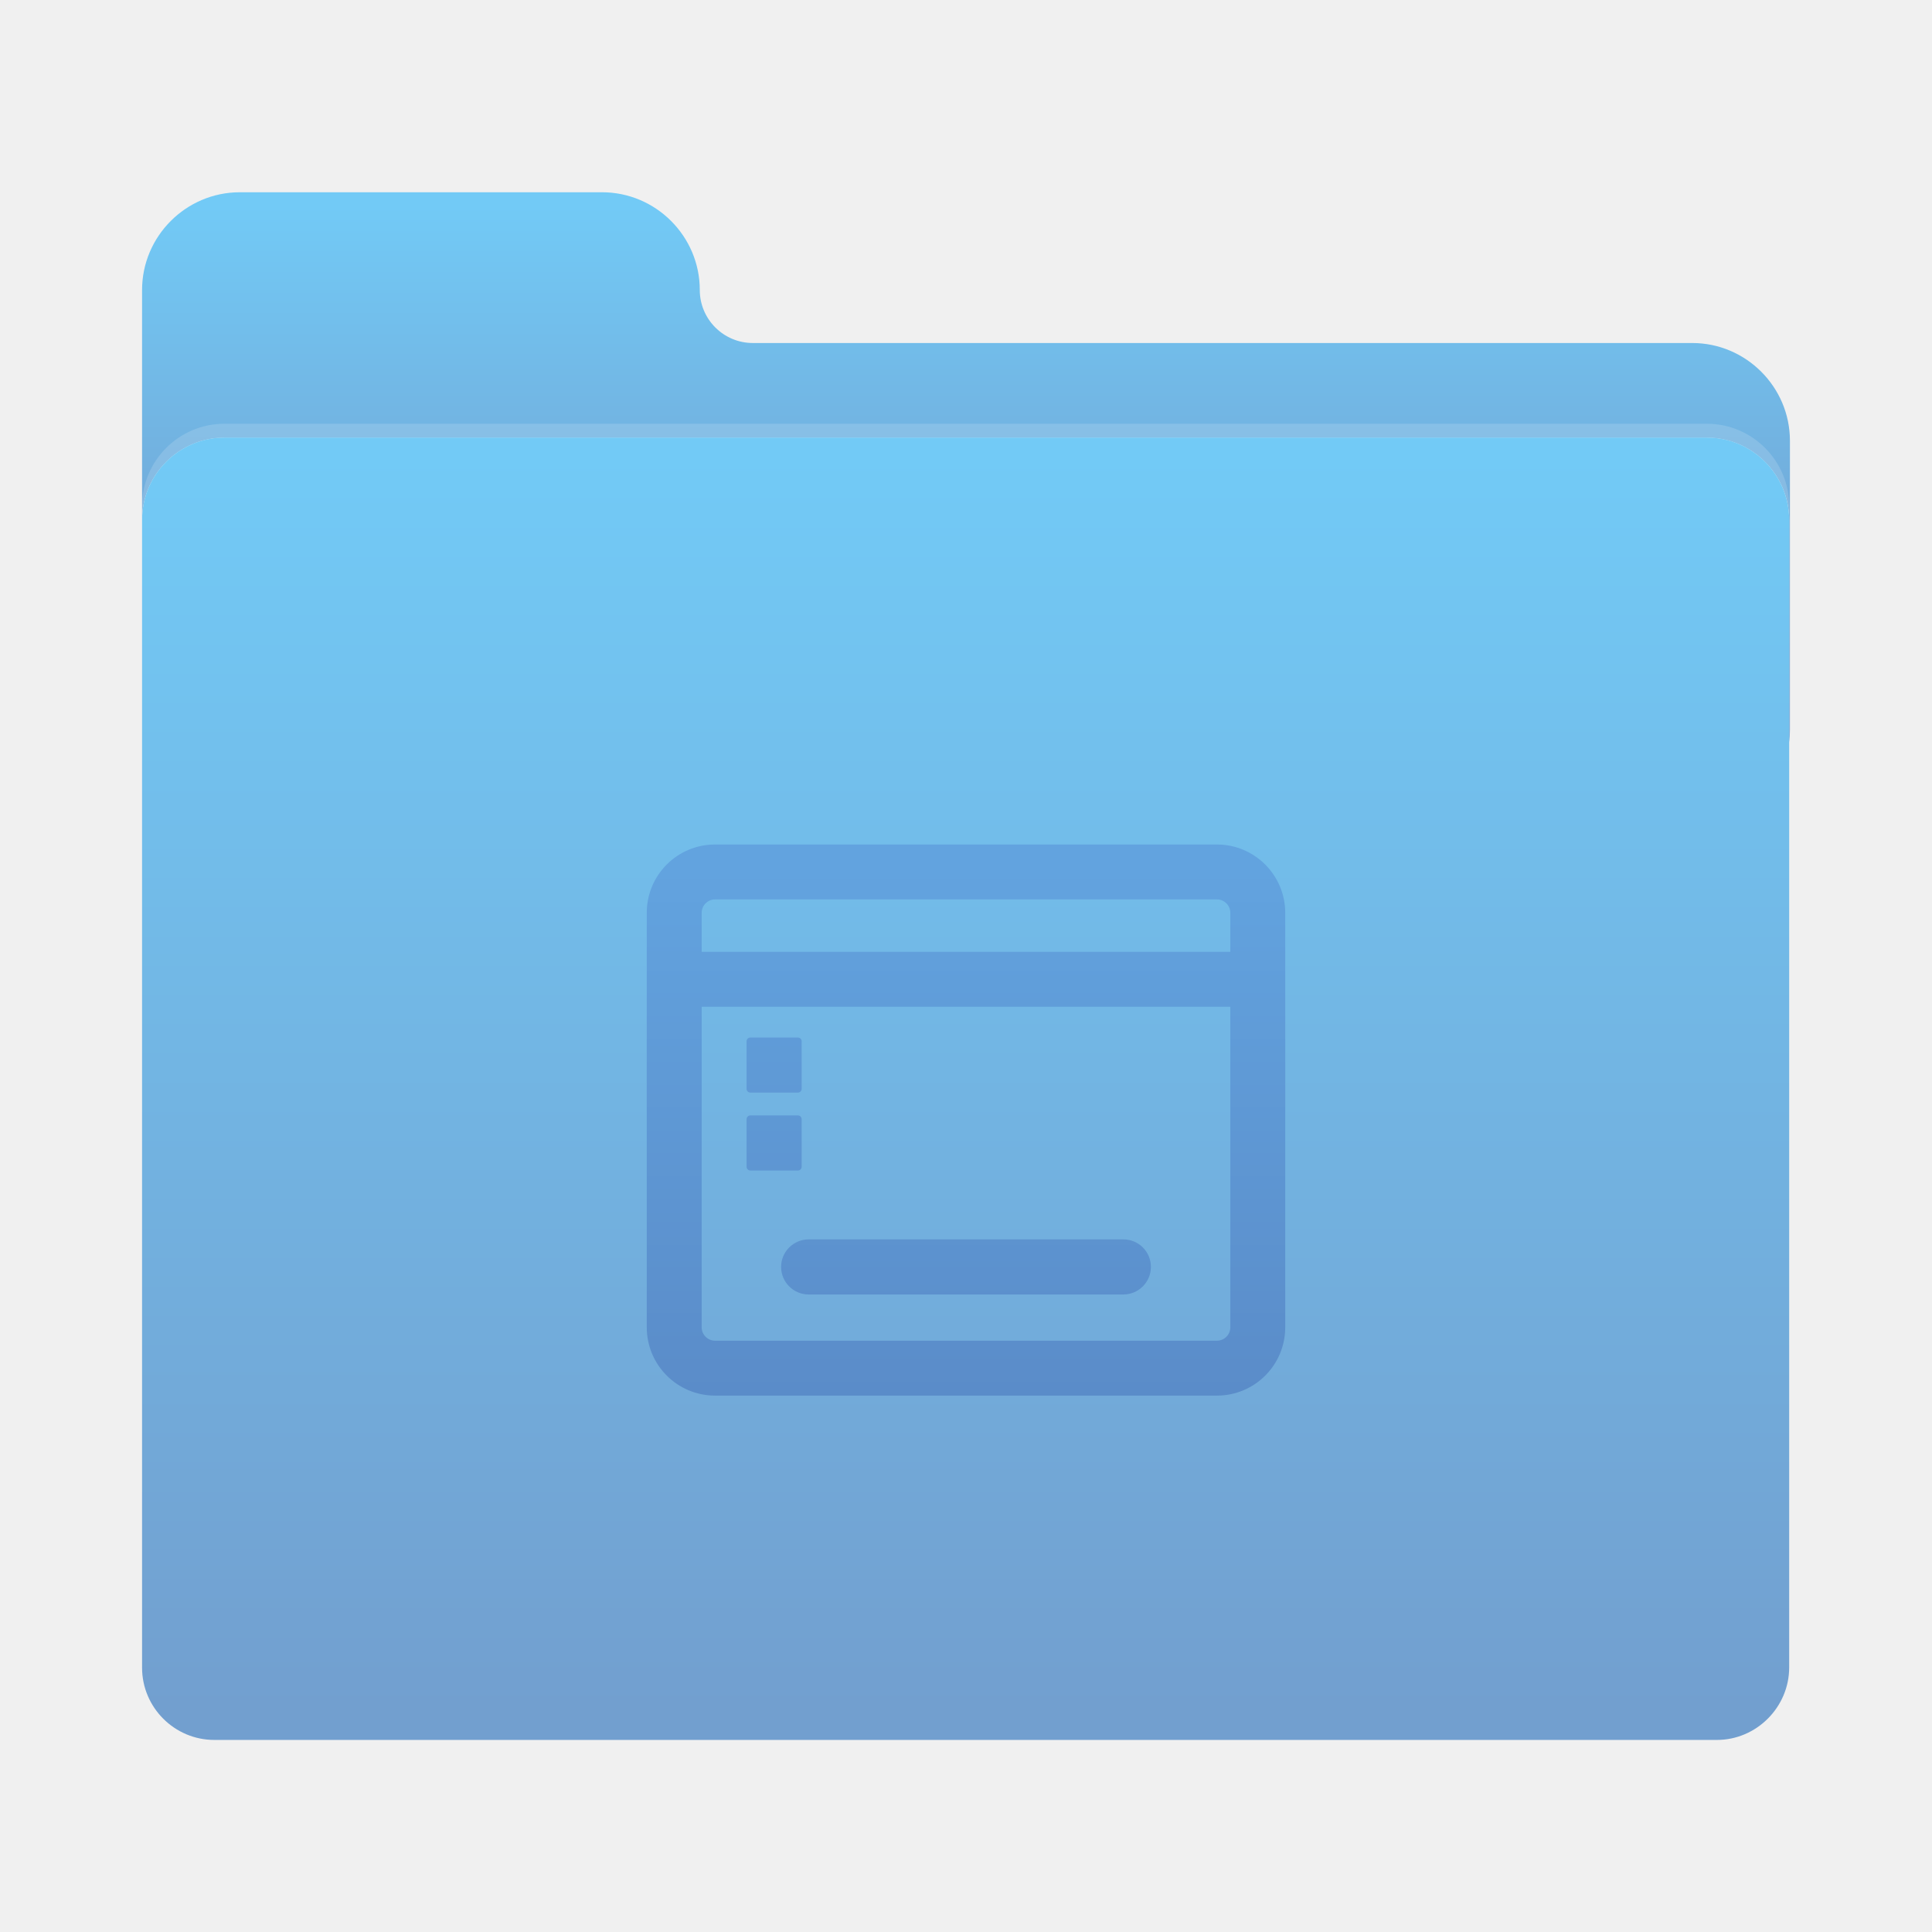
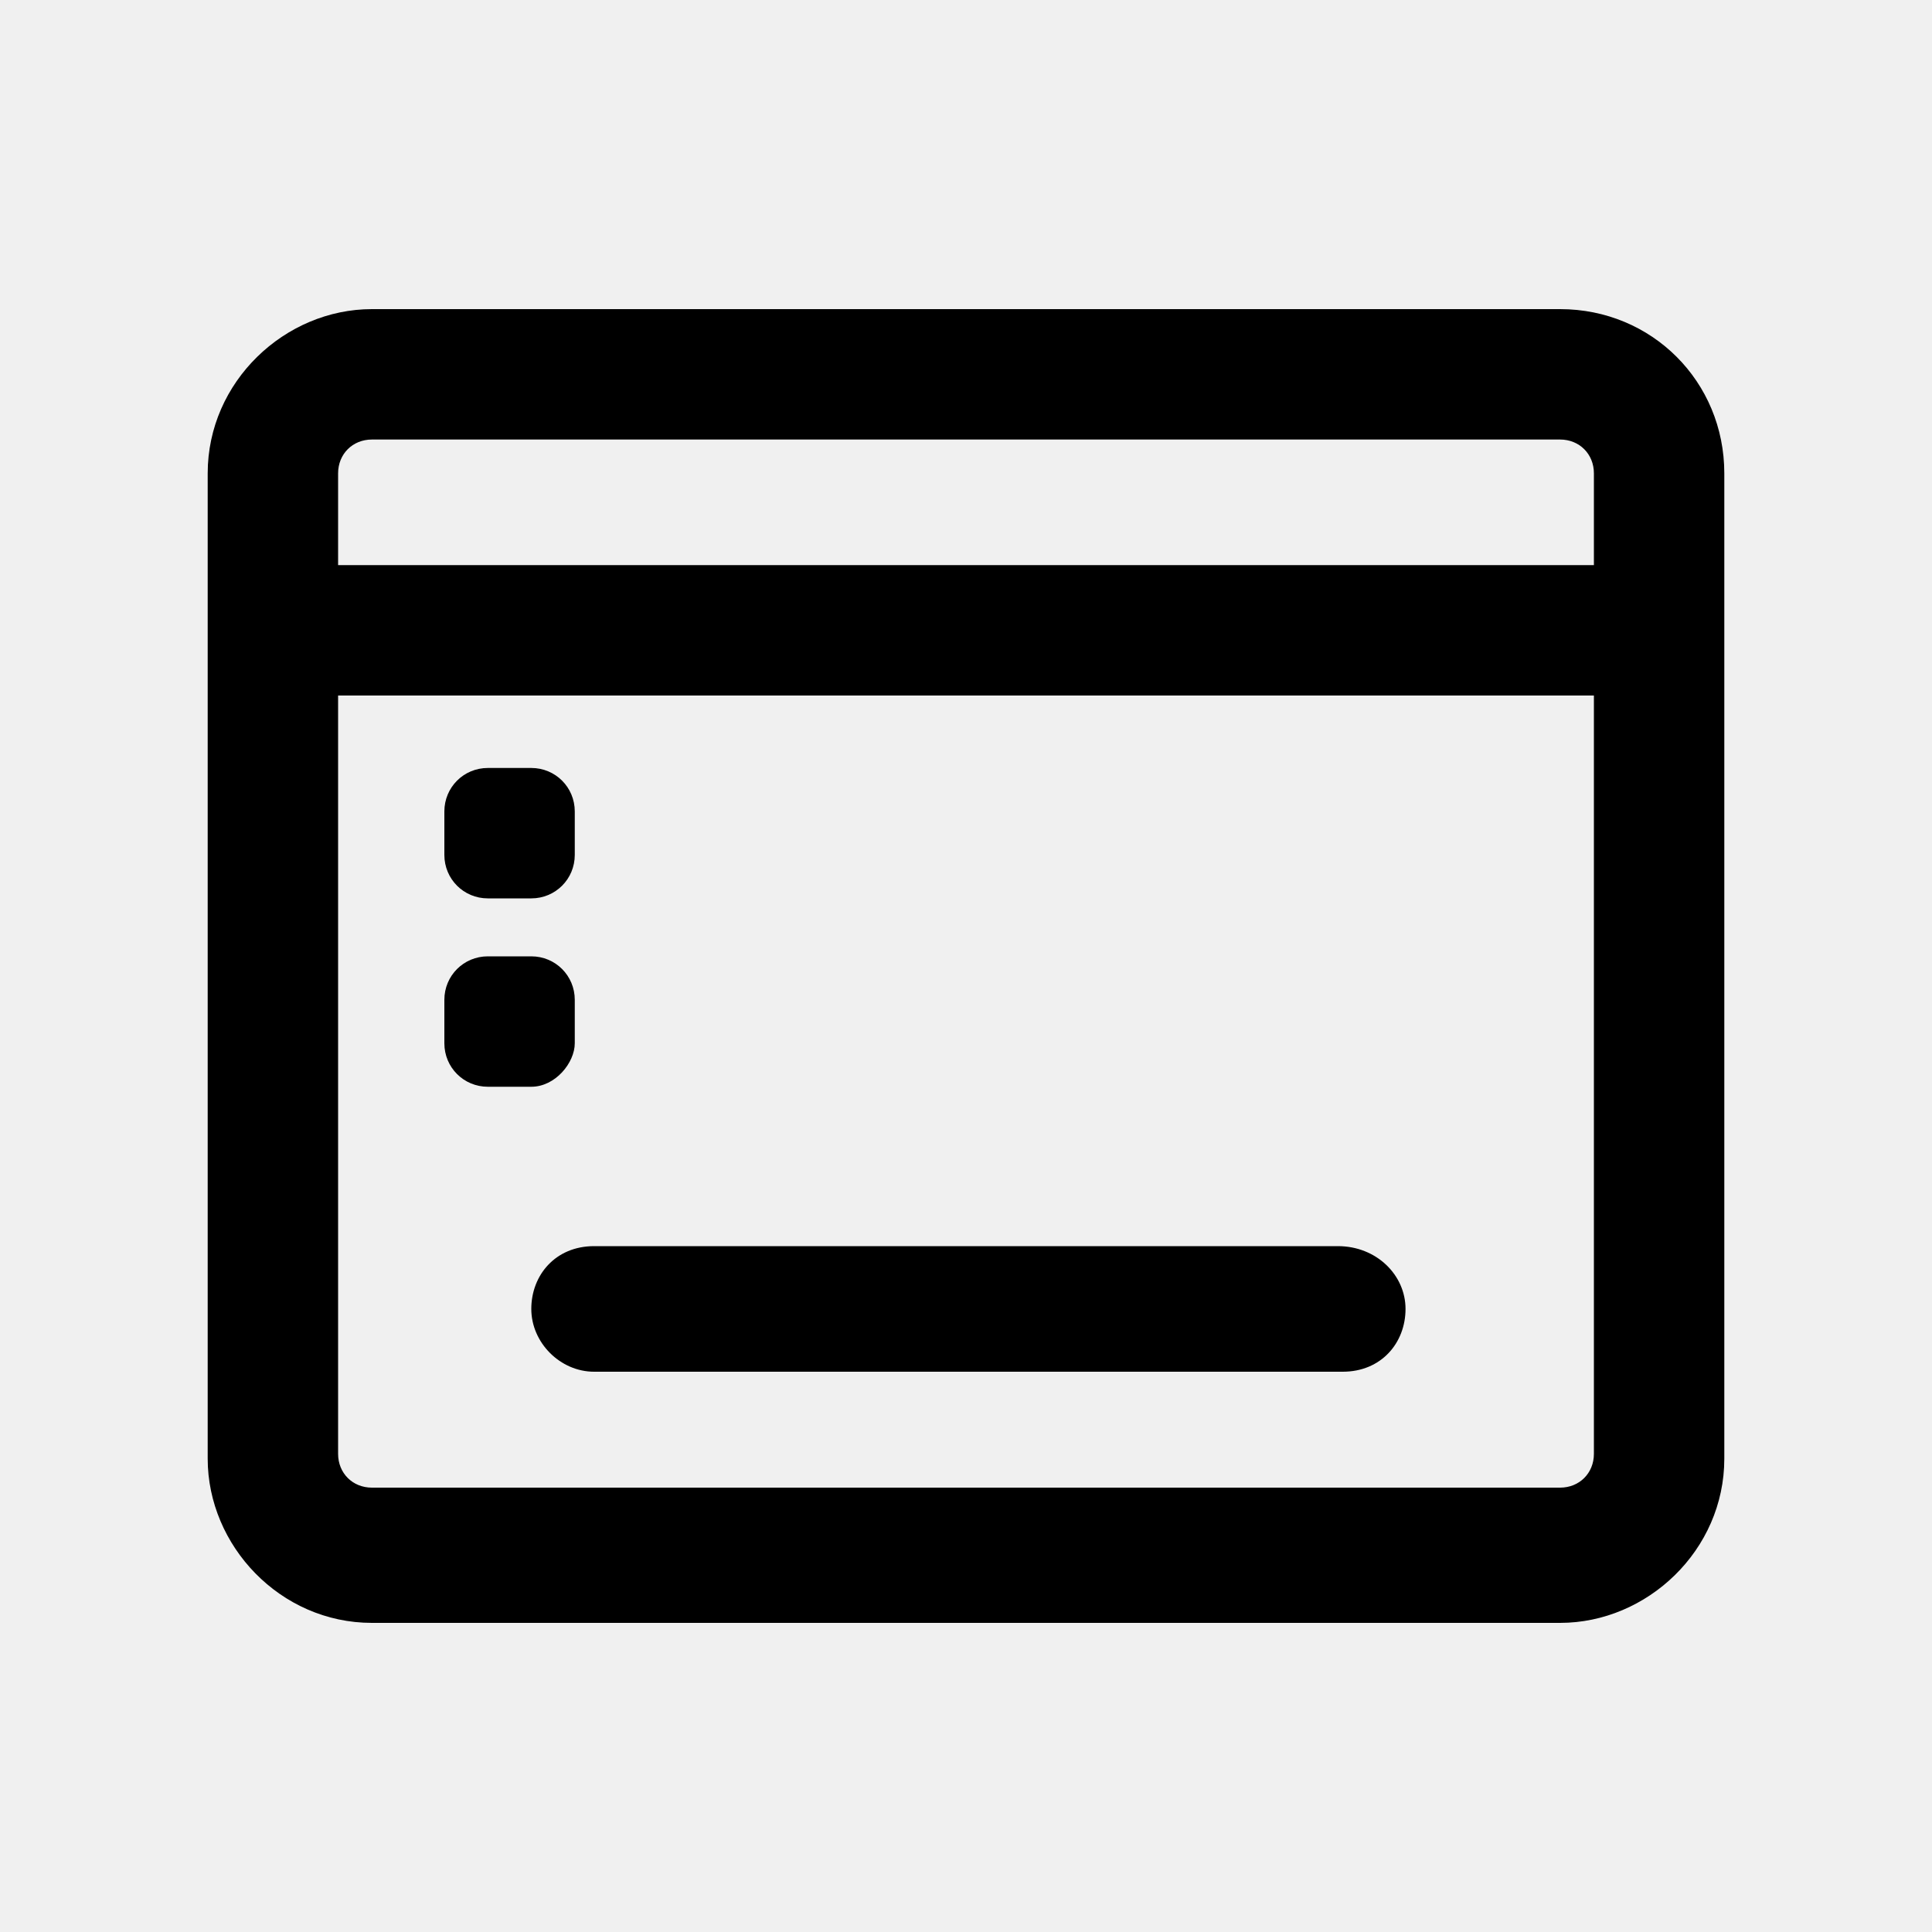
- <svg xmlns="http://www.w3.org/2000/svg" version="1.1" id="Layer_2_copy" x="0px" y="0px" viewBox="0 0 1024 1024" style="enable-background:new 0 0 1024 1024;" xml:space="preserve">
-   <style type="text/css">
- 	.st0{display:none;fill:none;stroke:#204A87;stroke-miterlimit:10;}
- 	.st1{fill:url(#SVGID_1_);}
- 	.st2{fill:url(#SVGID_00000011709526507496308620000006967887262492345005_);}
- 	.st3{opacity:0.15;fill:#FFFFFF;enable-background:new    ;}
- 	.st4{fill:url(#SVGID_00000062889997707511570040000014524138815806840194_);}
- 	.st5{fill:url(#SVGID_00000080188640149138327120000018042172483519717529_);}
- 	.st6{fill:url(#SVGID_00000095319792163538188730000003257407689607131046_);}
- 	.st7{fill:url(#SVGID_00000001650893073749037480000010034152814343335301_);}
- </style>
-   <g>
-     <path class="st0" d="M896.9,181.8H399c-15.5,0-28.1-12.6-28.1-28.1c0-28.5-23.3-51.8-51.8-51.8h-192c-28.5,0-51.8,23.3-51.8,51.8   v79.9v34.6v7.4l0,0v608.3c0,21.1,17.2,38.3,38.3,38.3H910c21,0,38.3-17.3,38.3-38.4V393.4c0.3-2.1,0.4-4.3,0.4-6.5V233.6   C948.7,205.1,925.4,181.8,896.9,181.8z" />
-     <linearGradient id="SVGID_1_" gradientUnits="userSpaceOnUse" x1="512" y1="719.49" x2="512" y2="484.691" gradientTransform="matrix(1 0 0 -1 0 828)">
-       <stop offset="6.870289e-04" style="stop-color:#72CAF6" />
-       <stop offset="1" style="stop-color:#729FCF" />
-     </linearGradient>
-     <path class="st1" d="M948.7,233.6c0-28.5-23.3-51.8-51.8-51.8H399c-15.5,0-28.1-12.6-28.1-28.1l0,0c0-28.5-23.3-51.8-51.8-51.8   h-192c-28.5,0-51.8,23.3-51.8,51.8v79.9v42c0-24,19.6-43.6,43.6-43.6h785.8c24,0,43.6,19.6,43.6,43.6v117.8   c0.3-2.1,0.4-4.3,0.4-6.5V233.6z" />
-     <linearGradient id="SVGID_00000049924832862254661190000012745032492056361391_" gradientUnits="userSpaceOnUse" x1="511.8" y1="587.45" x2="511.8" y2="-78.576" gradientTransform="matrix(1 0 0 -1 0 828)">
-       <stop offset="6.870289e-04" style="stop-color:#72CAF6" />
-       <stop offset="1" style="stop-color:#729FCF" />
-     </linearGradient>
-     <path style="fill:url(#SVGID_00000049924832862254661190000012745032492056361391_);" d="M910,922.2H113.6   c-21.1,0-38.3-17.2-38.3-38.3V275.5c0-24,19.6-43.6,43.6-43.6h785.8c24,0,43.6,19.6,43.6,43.6v608.3   C948.3,904.8,931,922.2,910,922.2z" />
-     <path class="st3" d="M904.7,224.6H118.9c-24,0-43.6,19.6-43.6,43.6v7.4c0-24,19.6-43.6,43.6-43.6h785.8c24,0,43.6,19.6,43.6,43.6   v-7.4C948.3,244.2,928.7,224.6,904.7,224.6z" />
-   </g>
-   <g>
+ <svg xmlns="http://www.w3.org/2000/svg" version="1.1" x="0px" y="0px" viewBox="0 0 40 40" style="enable-background:new 0 0 40 40;" xml:space="preserve">
+   <g id="BG">
+ </g>
+   <g id="desktop-action">
    <g>
-       <linearGradient id="SVGID_00000083078805035298646290000005659791502790777783_" gradientUnits="userSpaceOnUse" x1="512" y1="459.83" x2="512" y2="750.556">
-         <stop offset="0" style="stop-color:#62A3DF" />
-         <stop offset="1" style="stop-color:#5A8BC8" />
-       </linearGradient>
-       <path style="fill:url(#SVGID_00000083078805035298646290000005659791502790777783_);" d="M645,447.6H379    c-20,0-36.2,16.2-36.2,36.2v219.7c0,20,16.2,36.2,36.2,36.2h266c20,0,36.2-16.2,36.2-36.2V483.8    C681.2,463.8,664.9,447.6,645,447.6z M379,476.7h266c3.9,0,7.1,3.2,7.1,7.1v20.7H371.9v-20.7C371.9,479.9,375.1,476.7,379,476.7z     M645,710.6H379c-3.9,0-7.1-3.2-7.1-7.1V533.6h280.2v169.9C652.1,707.4,648.9,710.6,645,710.6z" />
-       <linearGradient id="SVGID_00000035525801240824045010000012814559900795952305_" gradientUnits="userSpaceOnUse" x1="511.999" y1="459.83" x2="511.999" y2="750.556">
-         <stop offset="0" style="stop-color:#62A3DF" />
-         <stop offset="1" style="stop-color:#5A8BC8" />
-       </linearGradient>
-       <path style="fill:url(#SVGID_00000035525801240824045010000012814559900795952305_);" d="M595.4,656.9H428.6    c-8,0-14.6,6.5-14.6,14.6c0,8,6.5,14.6,14.6,14.6h166.8c8,0,14.6-6.5,14.6-14.6C610,663.4,603.5,656.9,595.4,656.9z" />
+       <g>
+         <path d="M32.3,6.4H7.7c-1.8,0-3.4,1.5-3.4,3.4v20.4c0,1.8,1.5,3.4,3.4,3.4h24.6c1.8,0,3.4-1.5,3.4-3.4V9.8     C35.7,7.9,34.2,6.4,32.3,6.4z M7.7,9.1h24.6c0.4,0,0.7,0.3,0.7,0.7v1.9H7V9.8C7,9.4,7.3,9.1,7.7,9.1z M32.3,30.8H7.7     c-0.4,0-0.7-0.3-0.7-0.7V14.4h26v15.7C33,30.5,32.7,30.8,32.3,30.8z" />
+         <path d="M27.7,25.8H12.3c-0.8,0-1.3,0.6-1.3,1.3s0.6,1.3,1.3,1.3h15.5c0.8,0,1.3-0.6,1.3-1.3C29.1,26.4,28.5,25.8,27.7,25.8z" />
+       </g>
+       <path d="M11,18.6h-0.9c-0.5,0-0.9-0.4-0.9-0.9v-0.9c0-0.5,0.4-0.9,0.9-0.9H11c0.5,0,0.9,0.4,0.9,0.9v0.9    C11.9,18.2,11.5,18.6,11,18.6z" />
+       <path d="M11,22.5h-0.9c-0.5,0-0.9-0.4-0.9-0.9v-0.9c0-0.5,0.4-0.9,0.9-0.9H11c0.5,0,0.9,0.4,0.9,0.9v0.9    C11.9,22,11.5,22.5,11,22.5z" />
    </g>
-     <linearGradient id="SVGID_00000027597858524313315960000014704815759511263166_" gradientUnits="userSpaceOnUse" x1="410.303" y1="459.83" x2="410.303" y2="750.556">
-       <stop offset="0" style="stop-color:#62A3DF" />
-       <stop offset="1" style="stop-color:#5A8BC8" />
-     </linearGradient>
-     <path style="fill:url(#SVGID_00000027597858524313315960000014704815759511263166_);" d="M422.9,579.1h-25.2c-1.1,0-2-0.9-2-2   v-25.2c0-1.1,0.9-2,2-2h25.2c1.1,0,2,0.9,2,2v25.2C424.9,578.2,424,579.1,422.9,579.1z" />
-     <linearGradient id="SVGID_00000023996372967292994030000003924297899794159798_" gradientUnits="userSpaceOnUse" x1="410.303" y1="459.83" x2="410.303" y2="750.556">
-       <stop offset="0" style="stop-color:#62A3DF" />
-       <stop offset="1" style="stop-color:#5A8BC8" />
-     </linearGradient>
-     <path style="fill:url(#SVGID_00000023996372967292994030000003924297899794159798_);" d="M422.9,620.4h-25.2c-1.1,0-2-0.9-2-2   v-25.2c0-1.1,0.9-2,2-2h25.2c1.1,0,2,0.9,2,2v25.2C424.9,619.5,424,620.4,422.9,620.4z" />
  </g>
</svg>
